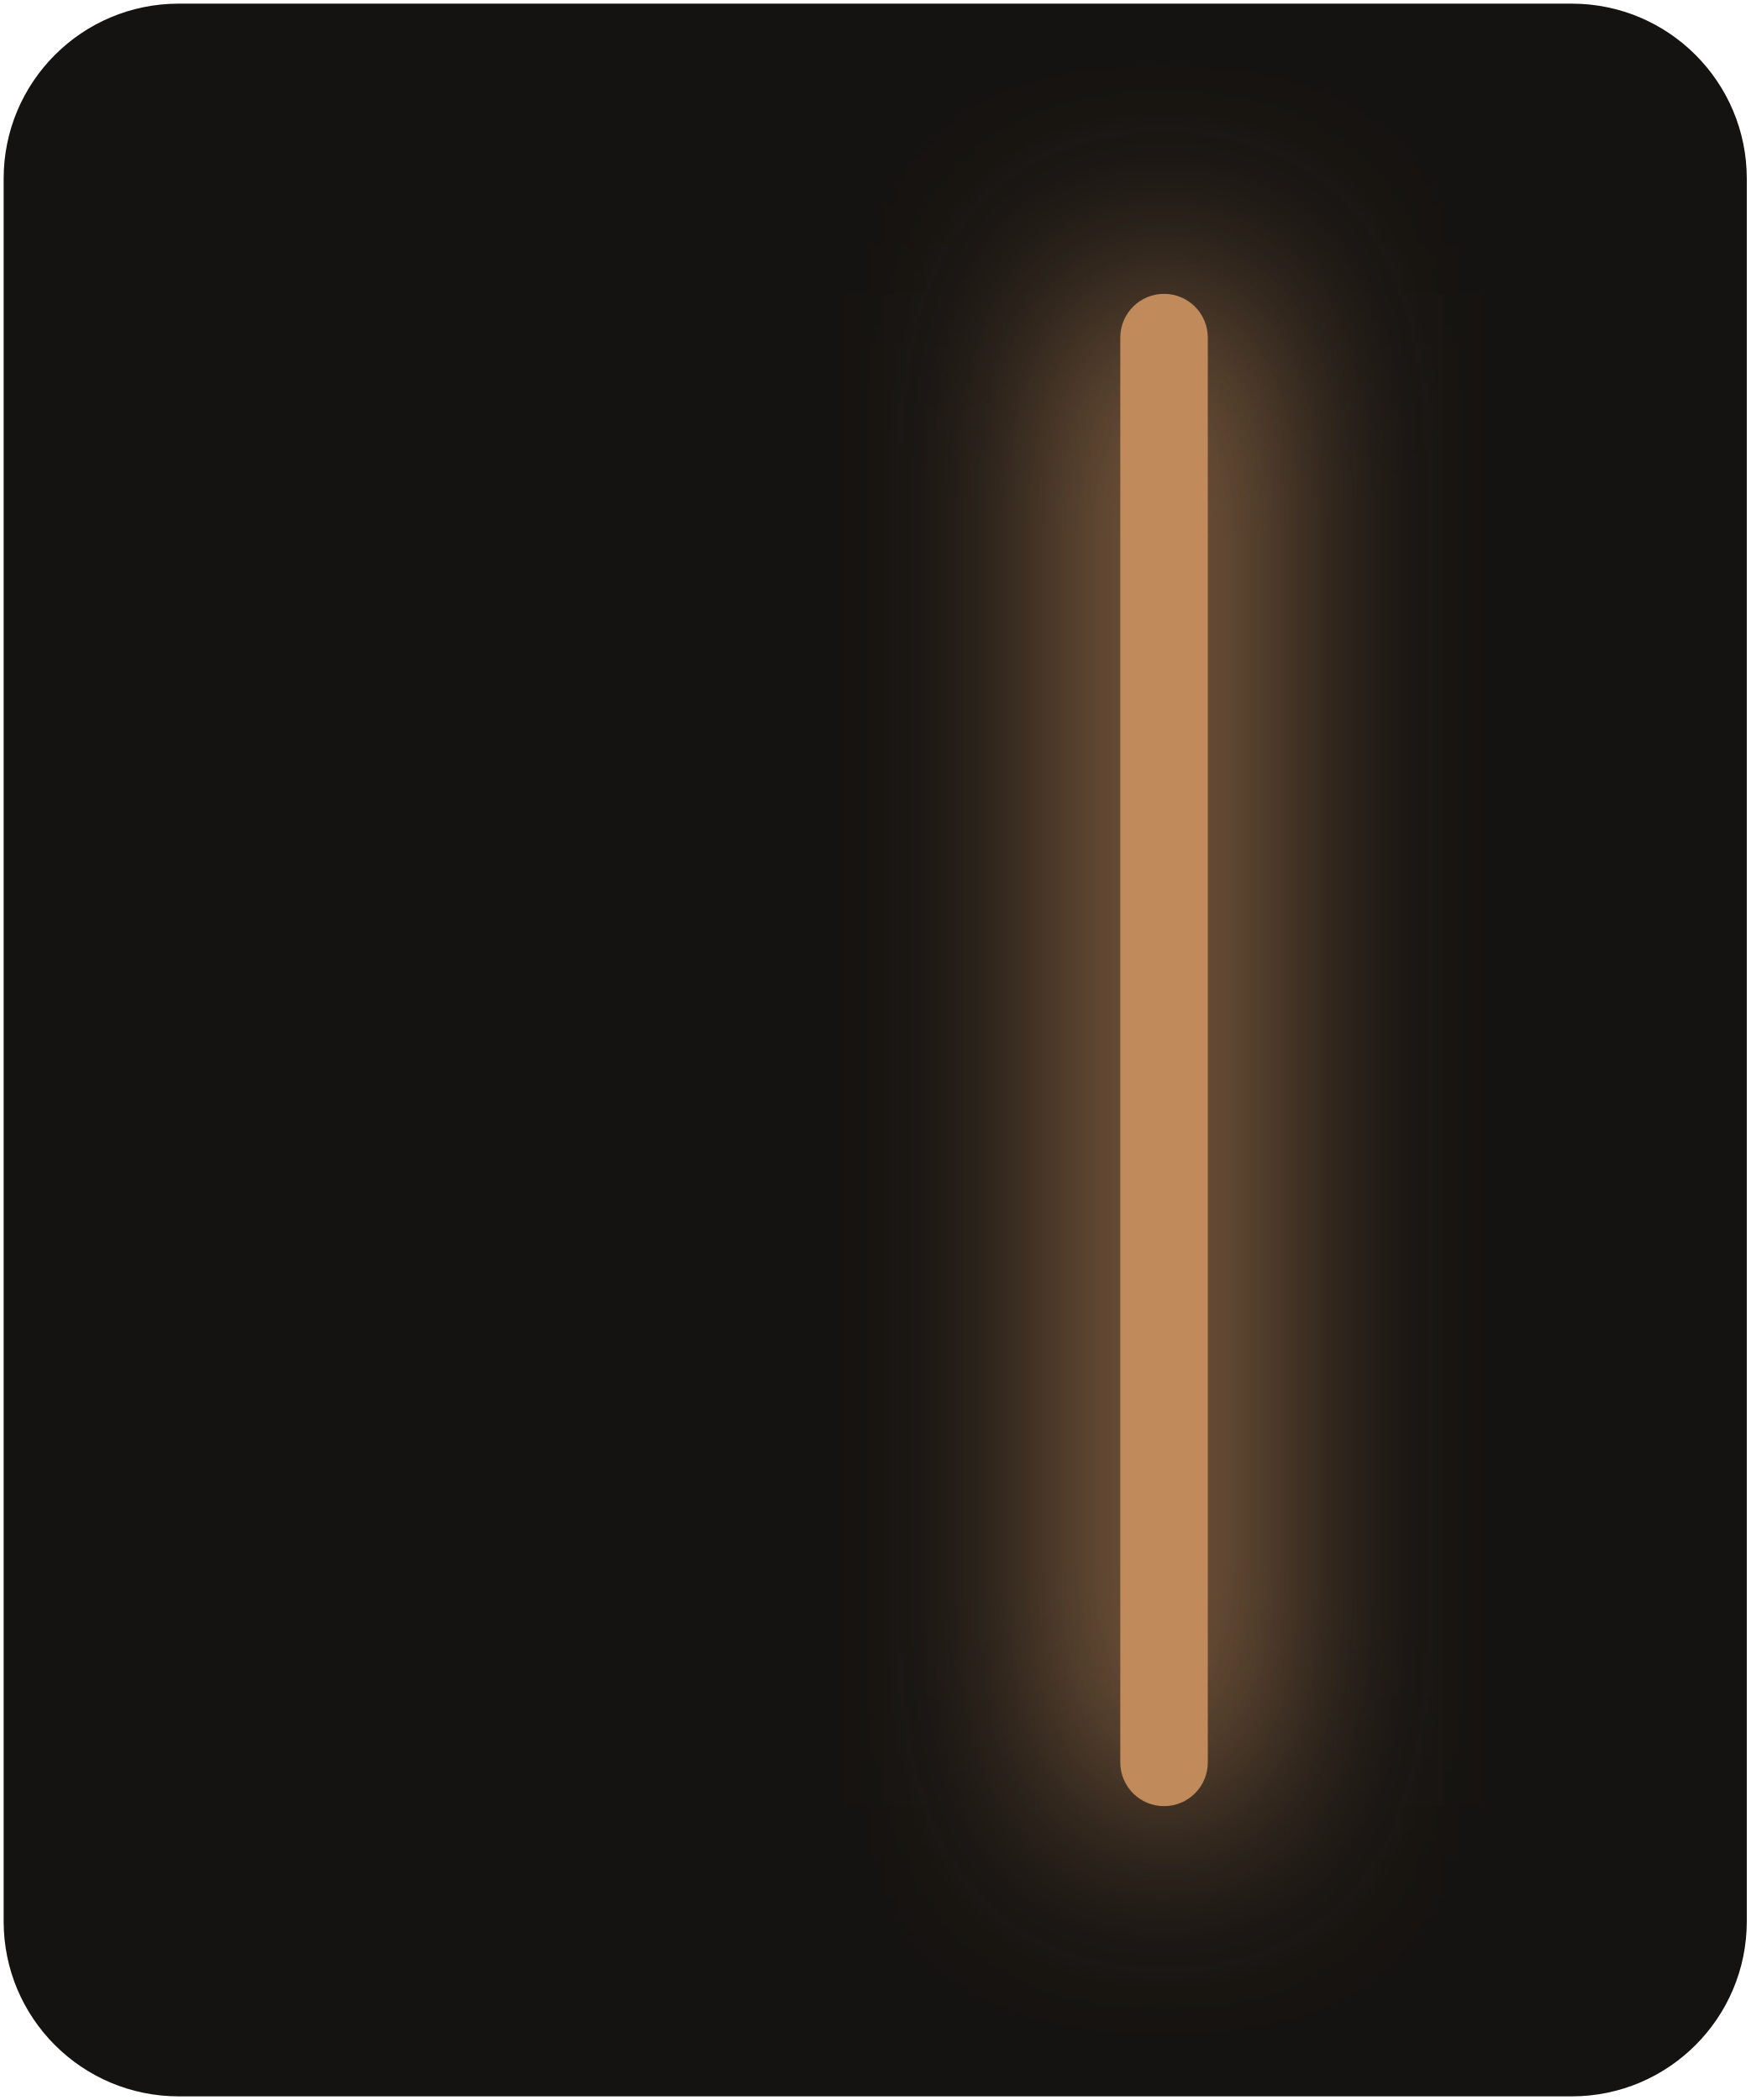
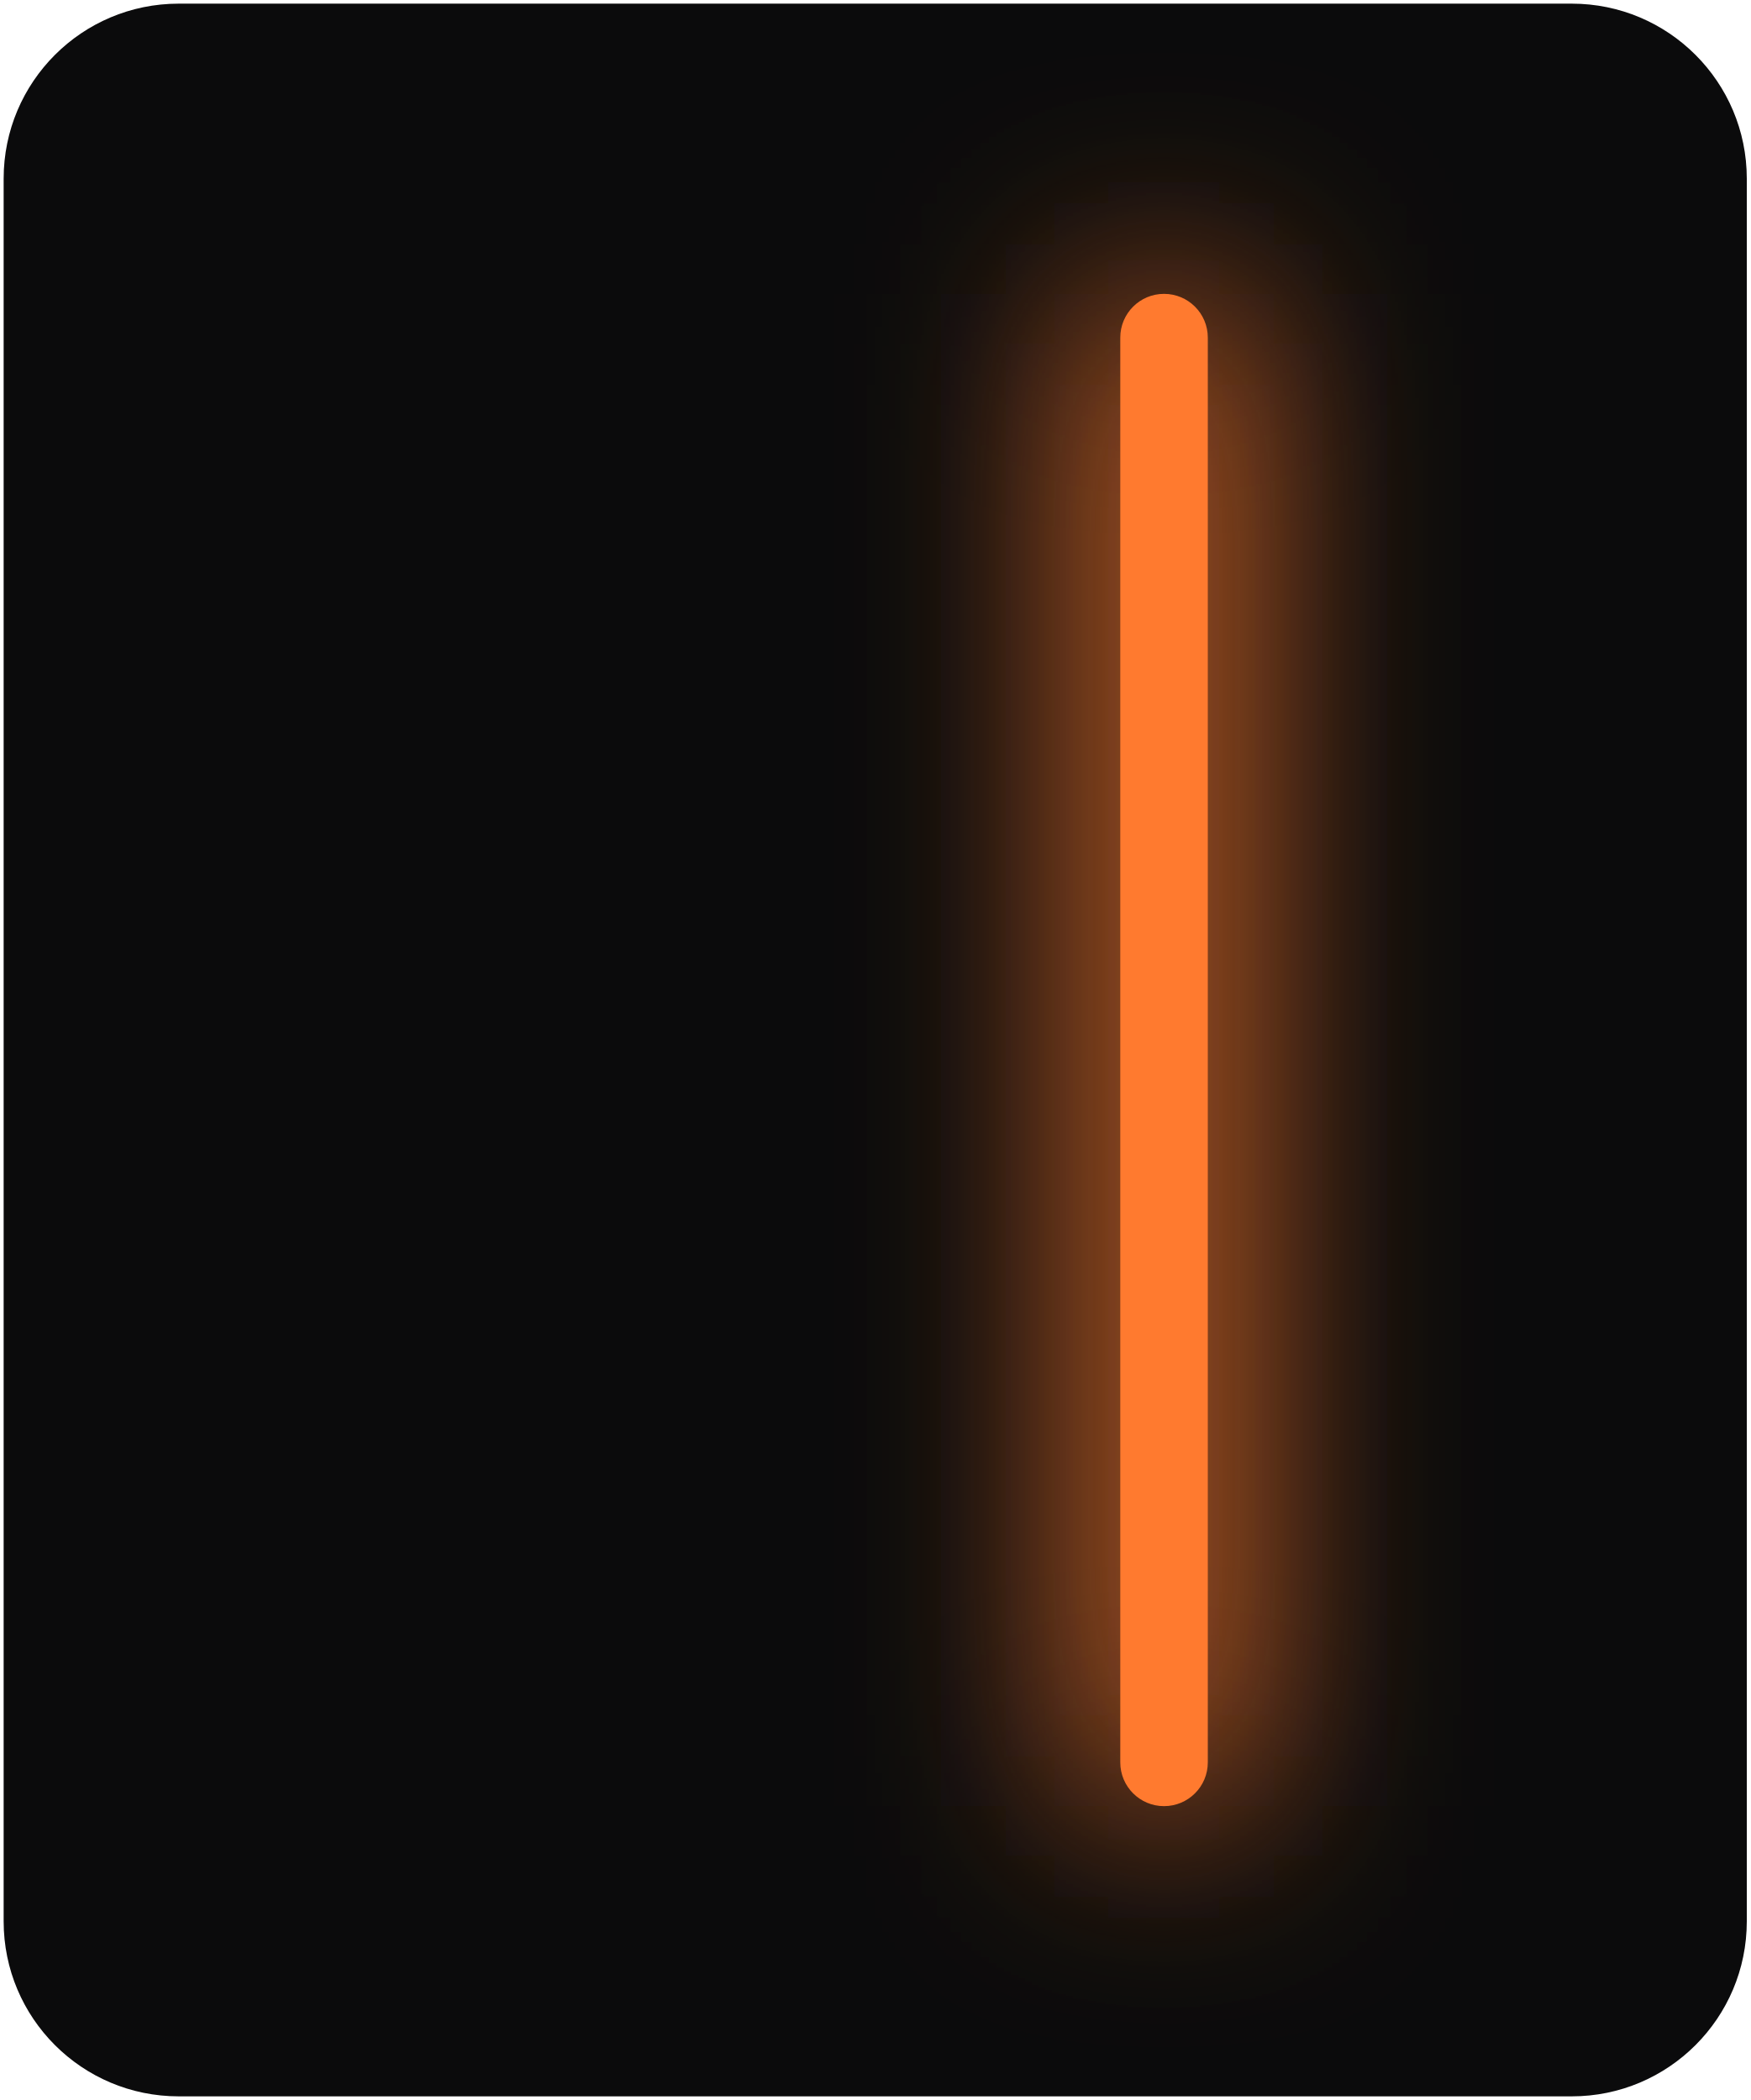
<svg xmlns="http://www.w3.org/2000/svg" width="240" height="288" viewBox="0 0 240 288" aria-hidden="true">
  <defs>
    <filter id="fx" x="-200%" y="-20%" width="500%" height="140%">
      <feGaussianBlur stdDeviation="14.40" />
    </filter>
  </defs>
-   <rect x=".5" y=".5" width="239" height="287" rx="24.0" fill="#151311" />
-   <rect x="148.8" y="40.3" width="21.6" height="207.4" fill="#C08A5B" filter="url(#fx)" opacity=".9" />
-   <rect x="153.6" y="40.3" width="12.0" height="207.4" rx="6.0" fill="#C08A5B" />
+   <rect x=".5" y=".5" width="239" height="287" rx="24.0" fill="#0b0b0c" />
+   <rect x="148.8" y="40.3" width="21.6" height="207.4" fill="#ff7a2f" filter="url(#fx)" opacity=".9" />
+   <rect x="153.6" y="40.3" width="12.0" height="207.4" rx="6.0" fill="#ff7a2f" />
</svg>
